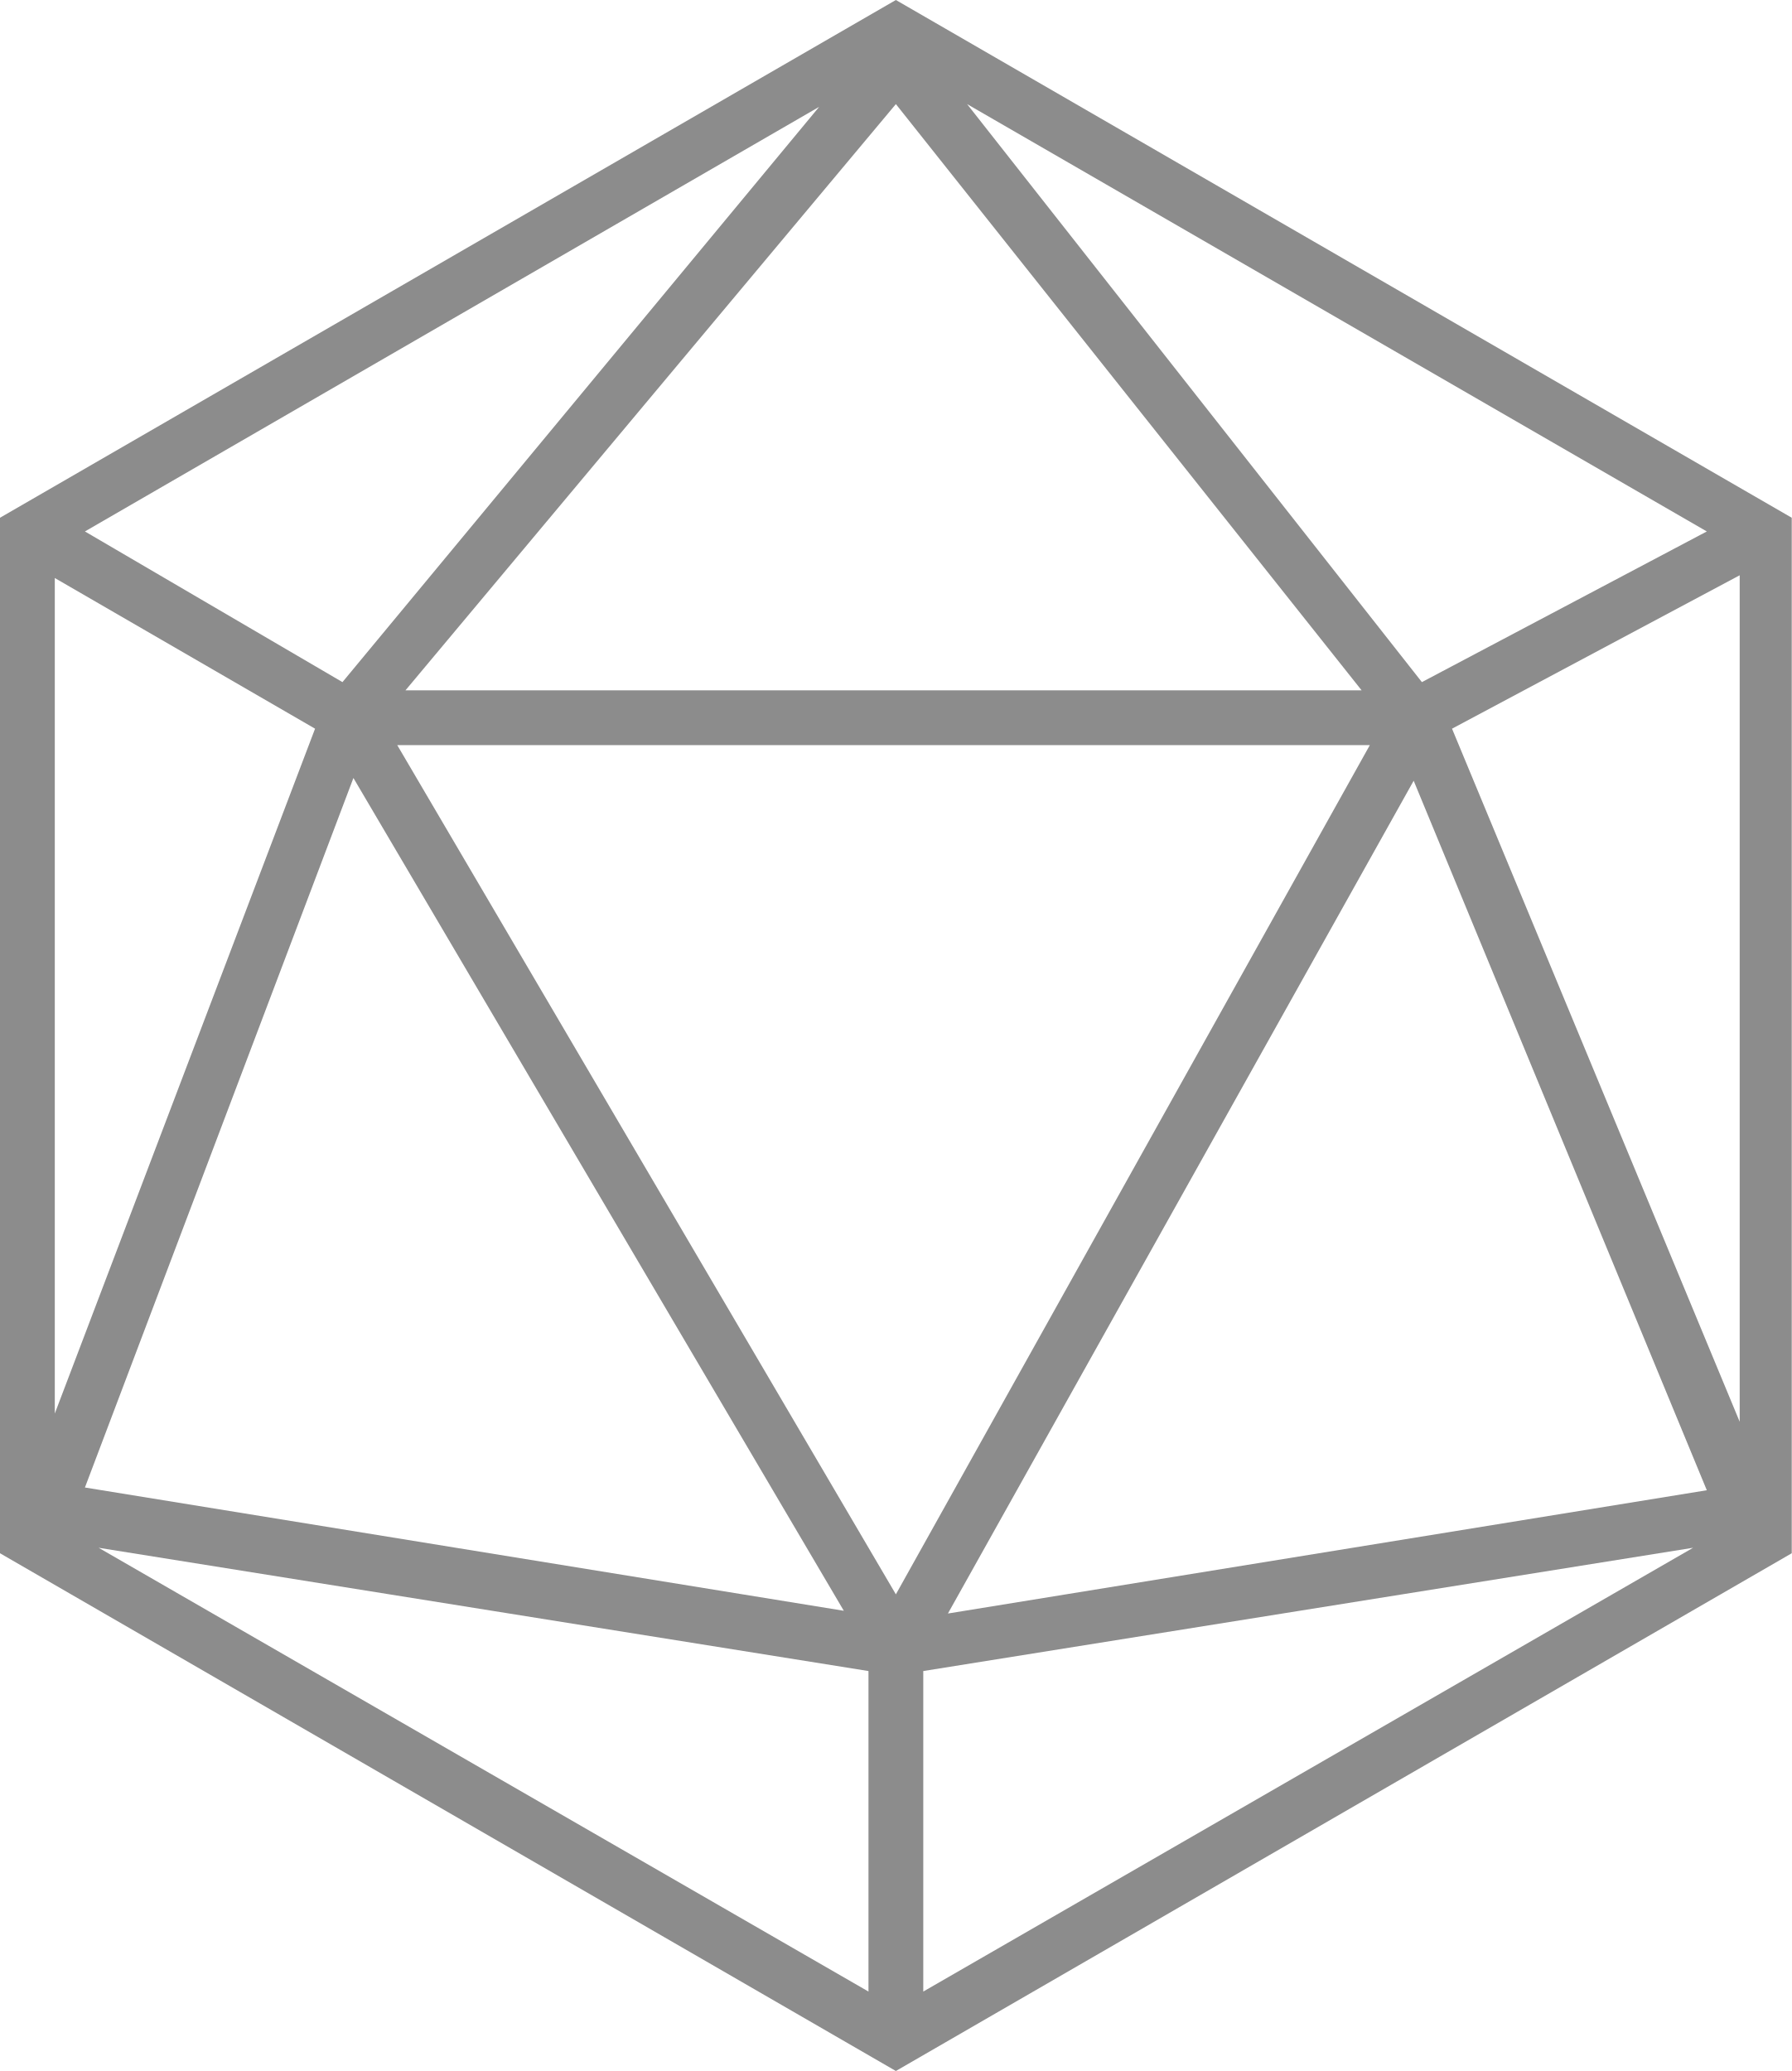
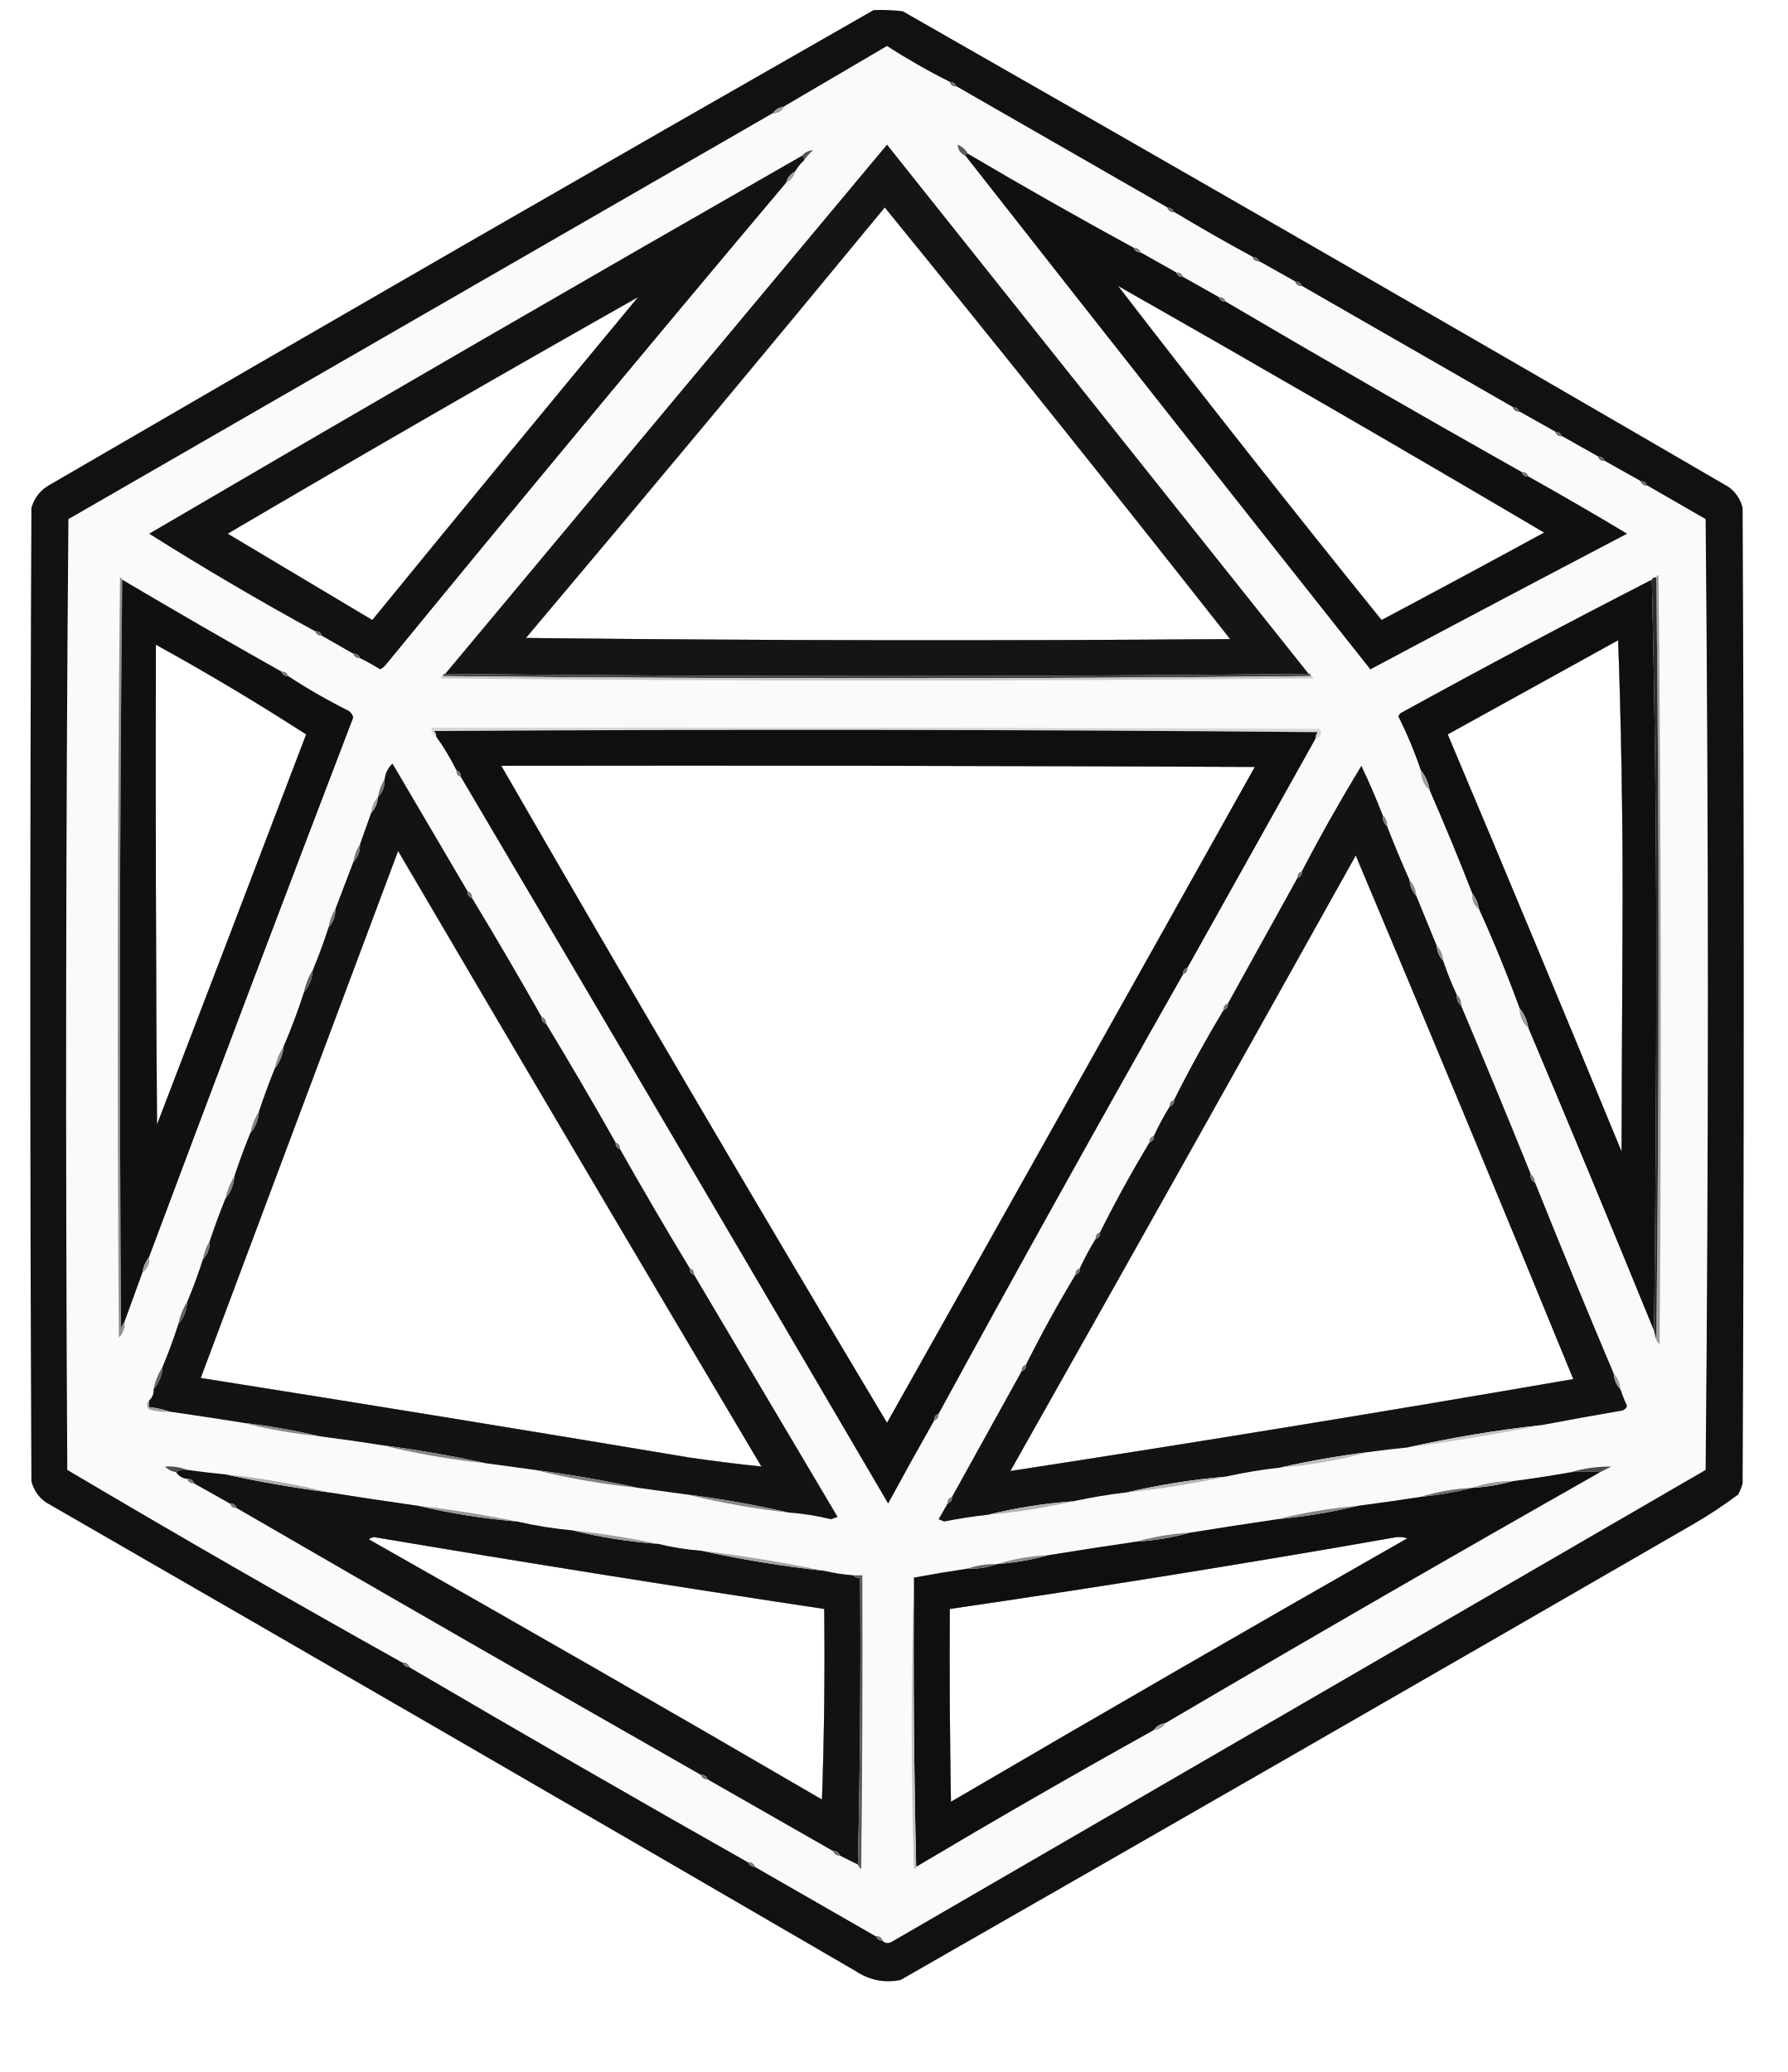
- <svg xmlns="http://www.w3.org/2000/svg" version="1.1" x="0" y="0" viewBox="17.3 12.2 65.4 75.6" style="enable-background:new 0 0 100 100;" xml:space="preserve" height="58.248" width="50.389" class="icon-s-0" data-fill-palette-color="accent" id="s-0">
-   <path d="M50 12.2L17.3 31.1v37.8L50 87.8l32.7-18.9V31.1L50 12.2zM32.1 37.4L50 16l17 21.4H32.1zM67.3 39.4L50 70.4l-18.2-31H67.3zM48.1 71l-27.7-4.5 9.8-25.9L48.1 71zM68.9 40.7l10.7 25.9-27.7 4.5L68.9 40.7zM69.2 37.1L52.6 16l27 15.6L69.2 37.1zM29.8 37.1l-9.4-5.5 26.8-15.5L29.8 37.1zM28.8 38.8l-9.5 25V33.3L28.8 38.8zM49 73.2v11.7L20.9 68.7 49 73.2zM51 73.2l28.1-4.5L51 84.9V73.2zM70.3 38.8l10.5-5.6v30.9L70.3 38.8z" fill="#8c8c8c" data-fill-palette-color="accent" style="--darkreader-inline-fill: #000000;" data-darkreader-inline-fill="" />
+ <svg width="797" height="924" shape-rendering="geometricPrecision" text-rendering="geometricPrecision" image-rendering="optimizeQuality" fill-rule="evenodd" clip-rule="evenodd">
+   <path fill="#020202" d="M389.5 4.5a84.94 84.94 0 0 1 13 .5 50359.466 50359.466 0 0 1 368 212c3.369 2.365 5.536 5.532 6.5 9.5.667 145 .667 290 0 435a22.981 22.981 0 0 1-2 5 210.577 210.577 0 0 1-20.5 13.5 93262.372 93262.372 0 0 1-353 203c-7.217 1.405-13.884.071-20-4a96526.457 96526.457 0 0 0-361-209c-3.37-2.365-5.536-5.532-6.5-9.5a47086.896 47086.896 0 0 1 0-434c1.35-4.685 4.183-8.185 8.5-10.5a50796.07 50796.07 0 0 1 367-211.5Zm5 88a14780.418 14780.418 0 0 1 154 192.5c-104.668.833-209.335.667-314-.5a21369.405 21369.405 0 0 0 160-192Zm104 35a13423.453 13423.453 0 0 1 190 110 7414.808 7414.808 0 0 1-72.5 39 8300.404 8300.404 0 0 1-117.5-149Zm-214 5a24874.657 24874.657 0 0 0-118.5 144L101.5 238a12516.582 12516.582 0 0 1 183-105.5Zm437 153c1.333 37.661 2 75.661 2 114l-.5 114a22632.359 22632.359 0 0 0-77.5-186 229244.13 229244.13 0 0 0 76-42Zm-652 2a1123.235 1123.235 0 0 1 67 40 55177.734 55177.734 0 0 1-66.5 174c-.5-71.333-.667-142.666-.5-214Zm154 54c112-.167 224 0 336 .5a124985.766 124985.766 0 0 1-164 292.5 21521.053 21521.053 0 0 1-172-293Zm-46 38a62277.25 62277.25 0 0 0 162 274.5 775.8 775.8 0 0 1-32-4 24711.396 24711.396 0 0 0-218-35.5l88-235Zm427 2a24420.043 24420.043 0 0 1 97 233.5 13735.945 13735.945 0 0 1-251 41 65109.027 65109.027 0 0 0 154-274.5Zm-440 305c.597-.639 1.43-.972 2.5-1a11389.31 11389.31 0 0 0 200.5 32c.333 28.341 0 56.675-1 85a17877.016 17877.016 0 0 0-202-116Zm458-1a12.93 12.93 0 0 1 5 .5A20418.596 20418.596 0 0 0 424 803.5c-.5-28.665-.667-57.331-.5-86a6873.41 6873.41 0 0 0 199-32Z" opacity=".938" />
+   <path fill="#fafafa" d="M423.5 36.5c.473 1.406 1.473 2.073 3 2 31.324 17.996 62.657 35.996 94 54 .473 1.406 1.473 2.073 3 2a899.238 899.238 0 0 0 35 20c.473 1.406 1.473 2.073 3 2a2392.285 2392.285 0 0 1 16 9c.473 1.406 1.473 2.073 3 2l94 54c.473 1.406 1.473 2.073 3 2 5.294 2.982 10.627 5.982 16 9 .473 1.406 1.473 2.073 3 2 5.294 2.982 10.627 5.982 16 9 .473 1.406 1.473 2.073 3 2 5.294 2.982 10.627 5.982 16 9 .473 1.406 1.473 2.073 3 2a19139.92 19139.92 0 0 0 26 15 22478.12 22478.12 0 0 1 0 424L397.5 866c-1.566.765-2.899.598-4-.5-.473-1.406-1.473-2.073-3-2-18.04-10.351-36.04-20.684-54-31-.473-1.406-1.473-2.073-3-2a11183.848 11183.848 0 0 1-151-87c-.473-1.406-1.473-2.073-3-2a6833.95 6833.95 0 0 1-149.5-86c-.833-141.335-.667-282.668.5-424a709560.87 709560.87 0 0 1 314-181c2.348-.092 4.014-1.092 5-3a52471.51 52471.51 0 0 1 46-27 293.917 293.917 0 0 0 28 16Zm-29 56a21369.405 21369.405 0 0 1-160 192 16433.065 16433.065 0 0 0 314 .5 14780.418 14780.418 0 0 0-154-192.5Zm104 35a8300.404 8300.404 0 0 0 117.5 149 7414.808 7414.808 0 0 0 72.5-39 13423.453 13423.453 0 0 0-190-110Zm-214 5a12516.582 12516.582 0 0 0-183 105.5l64.5 38.5a24874.657 24874.657 0 0 1 118.5-144Zm437 153a229244.13 229244.13 0 0 1-76 42 22632.359 22632.359 0 0 1 77.5 186l.5-114c0-38.339-.667-76.339-2-114Zm-652 2c-.167 71.334 0 142.667.5 214a55177.734 55177.734 0 0 0 66.5-174 1123.235 1123.235 0 0 0-67-40Zm154 54a21521.053 21521.053 0 0 0 172 293 124985.766 124985.766 0 0 0 164-292.5c-112-.5-224-.667-336-.5Zm-46 38-88 235a24711.396 24711.396 0 0 1 218 35.5 775.8 775.8 0 0 0 32 4 62277.25 62277.25 0 0 1-162-274.5Zm427 2a65109.027 65109.027 0 0 1-154 274.5 13735.945 13735.945 0 0 0 251-41 24420.043 24420.043 0 0 0-97-233.5Zm-440 305a17877.016 17877.016 0 0 1 202 116c1-28.325 1.333-56.659 1-85a11389.31 11389.31 0 0 1-200.5-32c-1.07.028-1.903.361-2.5 1Zm458-1a6873.41 6873.41 0 0 1-199 32c-.167 28.669 0 57.335.5 86A20418.596 20418.596 0 0 1 627.5 686a12.93 12.93 0 0 0-5-.5Z" opacity="1" />
+   <path fill="#757575" d="M423.5 36.5c1.527-.073 2.527.594 3 2-1.527.073-2.527-.594-3-2Z" opacity="1" />
+   <path fill="#a0a0a0" d="M349.5 47.5c-.986 1.908-2.652 2.908-5 3 1.159-1.75 2.826-2.75 5-3Z" opacity="1" />
+   <path fill="#020202" d="M583.5 300.5a18533.258 18533.258 0 0 1-385 0c65.673-78.672 131.34-157.339 197-236 62.664 78.658 125.331 157.325 188 236Zm-189-208a21369.405 21369.405 0 0 1-160 192 16433.065 16433.065 0 0 0 314 .5 14780.418 14780.418 0 0 0-154-192.5Z" opacity=".923" />
+   <path fill="#555" d="M358.5 71.5c.172-.992-.162-1.658-1-2 1.375-1.57 3.041-2.403 5-2.5-1.57 1.397-2.904 2.897-4 4.5Z" opacity="1" />
+   <path fill="#5a5a5a" d="M431.5 68.5c-.667 0-1 .333-1 1-2.257-1.062-3.423-2.728-3.5-5 1.992.828 3.492 2.161 4.5 4Z" opacity="1" />
+   <path fill="#020202" d="M431.5 68.5a2447.1 2447.1 0 0 0 74 42c.473 1.406 1.473 2.073 3 2 5.35 3.028 10.684 6.028 16 9 .473 1.406 1.473 2.073 3 2a42961.77 42961.77 0 0 0 16 9c.473 1.406 1.473 2.073 3 2a8190.318 8190.318 0 0 0 132 76c.473 1.406 1.473 2.073 3 2a1705.09 1705.09 0 0 1 44 25.5A18499.323 18499.323 0 0 0 611 298.5a57712.73 57712.73 0 0 1-180.5-229c0-.667.333-1 1-1Zm67 59a8300.404 8300.404 0 0 0 117.5 149 7414.808 7414.808 0 0 0 72.5-39 13423.453 13423.453 0 0 0-190-110Z" opacity=".943" />
+   <path fill="#040404" d="M357.5 69.5c.838.342 1.172 1.008 1 2a21.62 21.62 0 0 0-4 5c-2.087 1.085-3.42 2.751-4 5a20556.31 20556.31 0 0 0-178.5 215 7.248 7.248 0 0 1-2.5 2 95.537 95.537 0 0 0-9-5c-.473-1.406-1.473-2.073-3-2a9316.237 9316.237 0 0 1-14-8c-.473-1.406-1.473-2.073-3-2a1373.114 1373.114 0 0 1-74-43.5 33184.29 33184.29 0 0 1 291-168.5Zm-73 63a12516.582 12516.582 0 0 0-183 105.5l64.5 38.5a24874.657 24874.657 0 0 1 118.5-144Z" opacity=".943" />
+   <path fill="#9e9e9e" d="M354.5 76.5c-.58 2.249-1.913 3.915-4 5 .58-2.249 1.913-3.915 4-5Z" opacity="1" />
+   <path fill="#6f6f6f" d="M520.5 92.5c1.527-.073 2.527.594 3 2-1.527.073-2.527-.594-3-2Z" opacity="1" />
+   <path fill="#7c7c7c" d="M505.5 110.5c1.527-.073 2.527.594 3 2-1.527.073-2.527-.594-3-2Z" opacity="1" />
+   <path fill="#727272" d="M558.5 114.5c1.527-.073 2.527.594 3 2-1.527.073-2.527-.594-3-2Z" opacity="1" />
+   <path fill="#787878" d="M524.5 121.5c1.527-.073 2.527.594 3 2-1.527.073-2.527-.594-3-2Z" opacity="1" />
+   <path fill="#757575" d="M577.5 125.5c1.527-.073 2.527.594 3 2-1.527.073-2.527-.594-3-2Z" opacity="1" />
+   <path fill="#777" d="M543.5 132.5c1.527-.073 2.527.594 3 2-1.527.073-2.527-.594-3-2Z" opacity="1" />
+   <path fill="#6e6e6e" d="M674.5 181.5c1.527-.073 2.527.594 3 2-1.527.073-2.527-.594-3-2Z" opacity="1" />
+   <path fill="#707070" d="M693.5 192.5c1.527-.073 2.527.594 3 2-1.527.073-2.527-.594-3-2Z" opacity="1" />
+   <path fill="#737373" d="M712.5 203.5c1.527-.073 2.527.594 3 2-1.527.073-2.527-.594-3-2Z" opacity="1" />
+   <path fill="#757575" d="M678.5 210.5c1.527-.073 2.527.594 3 2-1.527.073-2.527-.594-3-2Z" opacity="1" />
+   <path fill="#737373" d="M731.5 214.5c1.527-.073 2.527.594 3 2-1.527.073-2.527-.594-3-2Z" opacity="1" />
+   <path fill="#a0a0a0" d="M738.5 257.5c.06-.543.393-.876 1-1a19608.561 19608.561 0 0 1 .5 343c-.717-.544-1.217-1.211-1.5-2a14454.113 14454.113 0 0 0 0-340Z" opacity="1" />
+   <path fill="#919191" d="M54.5 258.5a18602.38 18602.38 0 0 0-.5 334c.232-1.237.732-2.237 1.5-3 .236 2.726-.597 5.059-2.5 7a19153.91 19153.91 0 0 1 .5-339c.607.124.94.457 1 1Z" opacity="1" />
+   <path fill="#010101" d="M54.5 258.5a3712.894 3712.894 0 0 0 71 41c.473 1.406 1.473 2.073 3 2a267.574 267.574 0 0 0 27 15.5c1.074.739 1.741 1.739 2 3a35300.831 35300.831 0 0 0-91 240.5c-1.565 2.009-2.565 4.343-3 7-2.66 7.323-5.327 14.656-8 22-.768.763-1.268 1.763-1.5 3a18602.38 18602.38 0 0 1 .5-334Zm15 29c-.167 71.334 0 142.667.5 214a55177.734 55177.734 0 0 0 66.5-174 1123.235 1123.235 0 0 0-67-40Z" opacity=".941" />
+   <path fill="#010101" d="M736.5 258.5c1.333 55.496 2 111.329 2 167.5 0 56.001-.333 111.834-1 167.5a11922.317 11922.317 0 0 0-56-135c-.575-3.412-1.908-6.412-4-9a628.282 628.282 0 0 0-18-44c-.435-2.657-1.435-4.991-3-7a1311.608 1311.608 0 0 0-19-46c-.575-3.412-1.908-6.412-4-9a189.652 189.652 0 0 0-10-24 3.647 3.647 0 0 1 1-1.5 4286.825 4286.825 0 0 1 112-59.5Zm-15 27a229244.13 229244.13 0 0 1-76 42 22632.359 22632.359 0 0 1 77.5 186l.5-114c0-38.339-.667-76.339-2-114Z" opacity=".945" />
+   <path fill="#2a2a2a" d="M736.5 258.5c.342-.838 1.008-1.172 2-1a14454.113 14454.113 0 0 1 0 340l-1-4c.667-55.666 1-111.499 1-167.5 0-56.171-.667-112.004-2-167.5Z" opacity="1" />
+   <path fill="#707070" d="M140.5 281.5c1.527-.073 2.527.594 3 2-1.527.073-2.527-.594-3-2Z" opacity="1" />
+   <path fill="#727272" d="M157.5 291.5c1.527-.073 2.527.594 3 2-1.527.073-2.527-.594-3-2Z" opacity="1" />
+   <path fill="#777" d="M125.5 299.5c1.527-.073 2.527.594 3 2-1.527.073-2.527-.594-3-2Z" opacity="1" />
+   <path fill="#424242" d="M198.5 300.5a18533.258 18533.258 0 0 0 385 0c.667 0 1 .333 1 1-129 1.333-258 1.333-387 0 0-.667.333-1 1-1Z" opacity="1" />
+   <path fill="#c9c9c9" d="M197.5 301.5c129 1.333 258 1.333 387 0 .543.06.876.393 1 1a18920.355 18920.355 0 0 1-389 0c.124-.607.457-.94 1-1Z" opacity="1" />
+   <path fill="#d7d7d7" d="M586.5 329.5a5.576 5.576 0 0 1 1-3 25873.055 25873.055 0 0 0-394-.5c.752.671 1.086 1.504 1 2.5-1.604-.787-2.271-2.12-2-4 132-.167 264 0 396 .5 1.141 2.224.474 3.724-2 4.5Z" opacity="1" />
+   <path fill="#010101" d="M586.5 329.5c-18.978 33.95-37.978 67.95-57 102-1.406.473-2.073 1.473-2 3a14060.16 14060.16 0 0 0-109 196c-1.406.473-2.073 1.473-2 3a2575.262 2575.262 0 0 0-20.5 37 105686.091 105686.091 0 0 0-190.5-324c.073-1.527-.594-2.527-2-3a108.275 108.275 0 0 0-9-15c.086-.996-.248-1.829-1-2.5 131.335-.833 262.668-.667 394 .5a5.576 5.576 0 0 0-1 3Zm-363 12a21521.053 21521.053 0 0 0 172 293 124985.766 124985.766 0 0 0 164-292.5c-112-.5-224-.667-336-.5Z" opacity=".943" />
+   <path fill="#030303" d="M208.5 397.5c-.073 1.527.594 2.527 2 3a2117.15 2117.15 0 0 1 31 53c-.073 1.527.594 2.527 2 3a2117.15 2117.15 0 0 1 31 53c-.073 1.527.594 2.527 2 3a2065.084 2065.084 0 0 0 31 53c-.073 1.527.594 2.527 2 3a739346.76 739346.76 0 0 1 64 108l-3 1a112.613 112.613 0 0 0-19-3 452.565 452.565 0 0 0-45-8l-22-3a551.257 551.257 0 0 0-46-8l-22-3a551.114 551.114 0 0 0-46-8 1020.405 1020.405 0 0 0-28-4 301.087 301.087 0 0 0-34-6 1967.314 1967.314 0 0 0-33-5c-2.811-.975-5.811-1.642-9-2v-3c1.431-1.28 2.098-2.947 2-5 2.415-2.84 3.748-6.173 4-10a232.803 232.803 0 0 0 7-19c2.415-2.84 3.748-6.173 4-10a232.803 232.803 0 0 0 7-19c2.085-2.184 3.085-4.851 3-8a319.27 319.27 0 0 1 7-19c2.415-2.84 3.748-6.173 4-10a318.851 318.851 0 0 1 7-19c2.415-2.84 3.748-6.173 4-10a318.851 318.851 0 0 1 7-19c2.294-2.87 3.628-6.203 4-10a258.104 258.104 0 0 0 9-24c2.415-2.84 3.748-6.173 4-10a233.026 233.026 0 0 0 7-19c2.085-2.184 3.085-4.851 3-8 2.68-7.007 5.347-14.007 8-21 2.085-2.184 3.085-4.851 3-8 1.681-4.712 3.347-9.378 5-14 1.793-1.926 2.793-4.259 3-7 2.085-2.184 3.085-4.851 3-8 .312-2.773 1.478-5.107 3.5-7a90626.077 90626.077 0 0 0 33.5 57Zm-31-18-88 235a24711.396 24711.396 0 0 1 218 35.5 775.8 775.8 0 0 0 32 4 62277.25 62277.25 0 0 1-162-274.5ZM616.5 363.5c-.098 2.053.569 3.72 2 5a520.757 520.757 0 0 0 10 24c.207 2.741 1.207 5.074 3 7l9 22c.207 2.741 1.207 5.074 3 7a145.522 145.522 0 0 0 6 15c-.098 2.053.569 3.72 2 5a5187.154 5187.154 0 0 1 31 75c-.271 1.88.396 3.213 2 4a4984.092 4984.092 0 0 0 35 85c.207 2.741 1.207 5.074 3 7a71.042 71.042 0 0 0 3 7.5c-.405.945-1.072 1.612-2 2a2028.715 2028.715 0 0 0-36 6.5 563.202 563.202 0 0 0-60 10 446.684 446.684 0 0 0-17 2 416.943 416.943 0 0 0-40 7 225.366 225.366 0 0 0-24 4c-14.949 1.328-29.616 3.661-44 7a251.894 251.894 0 0 0-24 4c-12.958.939-25.625 2.939-38 6a236.277 236.277 0 0 0-19.5 3l-2.5-1a348.639 348.639 0 0 0 4-7c1.406-.473 2.073-1.473 2-3 10.348-18.698 20.681-37.365 31-56 1.406-.473 2.073-1.473 2-3a579.716 579.716 0 0 1 22-40c1.406-.473 2.073-1.473 2-3 2.066-4.466 4.4-8.799 7-13 1.406-.473 2.073-1.473 2-3a579.716 579.716 0 0 1 22-40c1.406-.473 2.073-1.473 2-3 2.066-4.466 4.4-8.799 7-13 1.406-.473 2.073-1.473 2-3a578.68 578.68 0 0 1 22-40c1.406-.473 2.073-1.473 2-3l31-56c1.406-.473 2.073-1.473 2-3a816.425 816.425 0 0 1 26.5-47 317.443 317.443 0 0 1 9.5 22Zm-12 18a65109.027 65109.027 0 0 1-154 274.5 13735.945 13735.945 0 0 0 251-41 24420.043 24420.043 0 0 0-97-233.5Z" opacity=".934" />
+   <path fill="#777" d="M203.5 343.5c1.406.473 2.073 1.473 2 3-1.406-.473-2.073-1.473-2-3Z" opacity="1" />
+   <path fill="#a0a0a0" d="M633.5 343.5c2.092 2.588 3.425 5.588 4 9-2.665-2.335-3.998-5.335-4-9Z" opacity="1" />
+   <path fill="#727272" d="M171.5 347.5c.085 3.149-.915 5.816-3 8 .48-2.943 1.48-5.61 3-8Z" opacity="1" />
+   <path fill="#9f9f9f" d="M168.5 355.5c-.207 2.741-1.207 5.074-3 7 .207-2.741 1.207-5.074 3-7Z" opacity="1" />
+   <path fill="#7c7c7c" d="M616.5 363.5c1.431 1.28 2.098 2.947 2 5-1.431-1.28-2.098-2.947-2-5Z" opacity="1" />
+   <path fill="#747474" d="M160.5 376.5c.085 3.149-.915 5.816-3 8 .48-2.943 1.48-5.61 3-8ZM580.5 388.5c.073 1.527-.594 2.527-2 3-.073-1.527.594-2.527 2-3Z" opacity="1" />
+   <path fill="#8a8a8a" d="M628.5 392.5c1.793 1.926 2.793 4.259 3 7-1.793-1.926-2.793-4.259-3-7Z" opacity="1" />
+   <path fill="#6f6f6f" d="M208.5 397.5c1.406.473 2.073 1.473 2 3-1.406-.473-2.073-1.473-2-3Z" opacity="1" />
+   <path fill="#979797" d="M656.5 398.5c1.565 2.009 2.565 4.343 3 7-2.334-1.676-3.334-4.009-3-7Z" opacity="1" />
+   <path fill="#777" d="M149.5 405.5c.085 3.149-.915 5.816-3 8 .48-2.943 1.48-5.61 3-8Z" opacity="1" />
+   <path fill="#8f8f8f" d="M640.5 421.5c1.793 1.926 2.793 4.259 3 7-1.793-1.926-2.793-4.259-3-7Z" opacity="1" />
+   <path fill="#6e6e6e" d="M529.5 431.5c.073 1.527-.594 2.527-2 3-.073-1.527.594-2.527 2-3Z" opacity="1" />
+   <path fill="#5e5e5e" d="M139.5 432.5c-.252 3.827-1.585 7.16-4 10 .763-3.637 2.097-6.97 4-10Z" opacity="1" />
+   <path fill="#757575" d="M649.5 443.5c1.431 1.28 2.098 2.947 2 5-1.431-1.28-2.098-2.947-2-5Z" opacity="1" />
+   <path fill="#737373" d="M547.5 447.5c.073 1.527-.594 2.527-2 3-.073-1.527.594-2.527 2-3Z" opacity="1" />
+   <path fill="#9f9f9f" d="M677.5 449.5c2.092 2.588 3.425 5.588 4 9-2.665-2.335-3.998-5.335-4-9Z" opacity="1" />
+   <path fill="#737373" d="M241.5 453.5c1.406.473 2.073 1.473 2 3-1.406-.473-2.073-1.473-2-3Z" opacity="1" />
+   <path fill="#8a8a8a" d="M126.5 466.5c-.372 3.797-1.706 7.13-4 10 .763-3.637 2.097-6.97 4-10Z" opacity="1" />
+   <path fill="#6f6f6f" d="M523.5 490.5c.073 1.527-.594 2.527-2 3-.073-1.527.594-2.527 2-3Z" opacity="1" />
+   <path fill="#7e7e7e" d="M115.5 495.5c-.252 3.827-1.585 7.16-4 10 .814-3.616 2.148-6.949 4-10Z" opacity="1" />
+   <path fill="#757575" d="M514.5 506.5c.073 1.527-.594 2.527-2 3-.073-1.527.594-2.527 2-3Z" opacity="1" />
+   <path fill="#767676" d="M274.5 509.5c1.406.473 2.073 1.473 2 3-1.406-.473-2.073-1.473-2-3ZM682.5 523.5c1.174 1.014 1.84 2.347 2 4-1.604-.787-2.271-2.12-2-4Z" opacity="1" />
+   <path fill="#818181" d="M104.5 524.5c-.252 3.827-1.585 7.16-4 10 .814-3.616 2.148-6.949 4-10Z" opacity="1" />
+   <path fill="#727272" d="M490.5 549.5c.073 1.527-.594 2.527-2 3-.073-1.527.594-2.527 2-3Z" opacity="1" />
+   <path fill="#797979" d="M93.5 553.5c.085 3.149-.915 5.816-3 8 .48-2.943 1.48-5.61 3-8Z" opacity="1" />
+   <path fill="#9e9e9e" d="M66.5 560.5c.334 2.991-.666 5.324-3 7 .435-2.657 1.435-4.991 3-7Z" opacity="1" />
+   <path fill="#787878" d="M307.5 565.5c1.406.473 2.073 1.473 2 3-1.406-.473-2.073-1.473-2-3Z" opacity="1" />
+   <path fill="#737373" d="M481.5 565.5c.073 1.527-.594 2.527-2 3-.073-1.527.594-2.527 2-3Z" opacity="1" />
+   <path fill="#5e5e5e" d="M83.5 580.5c-.252 3.827-1.585 7.16-4 10 .763-3.637 2.097-6.97 4-10Z" opacity="1" />
+   <path fill="#727272" d="M457.5 608.5c.073 1.527-.594 2.527-2 3-.073-1.527.594-2.527 2-3Z" opacity="1" />
+   <path fill="#636363" d="M72.5 609.5c-.252 3.827-1.585 7.16-4 10 .763-3.637 2.097-6.97 4-10Z" opacity="1" />
+   <path fill="#9d9d9d" d="M719.5 612.5c1.793 1.926 2.793 4.259 3 7-1.793-1.926-2.793-4.259-3-7Z" opacity="1" />
+   <path fill="#a0a0a0" d="M66.5 624.5v3c3.189.358 6.189 1.025 9 2a23.833 23.833 0 0 1-9-1c-1.282-1.458-1.282-2.792 0-4Z" opacity="1" />
+   <path fill="#757575" d="M418.5 630.5c.073 1.527-.594 2.527-2 3-.073-1.527.594-2.527 2-3Z" opacity="1" />
+   <path fill="#898989" d="M108.5 634.5a301.087 301.087 0 0 1 34 6c-11.607-1.155-22.94-3.155-34-6Z" opacity="1" />
+   <path fill="#c5c5c5" d="M687.5 635.5a937.998 937.998 0 0 1-60 10 563.202 563.202 0 0 1 60-10Z" opacity="1" />
+   <path fill="#858585" d="M170.5 644.5a551.114 551.114 0 0 1 46 8c-15.644-1.606-30.978-4.273-46-8Z" opacity="1" />
+   <path fill="#bfbfbf" d="M610.5 647.5c-12.986 3.594-26.32 5.928-40 7a416.943 416.943 0 0 1 40-7Z" opacity="1" />
+   <path fill="#4c4c4c" d="M713.5 656.5c-4.126-.343-8.459-.343-13 0 5.782-1.707 11.782-2.54 18-2.5l-5 2.5Z" opacity="1" />
+   <path fill="#515151" d="M83.5 655.5c-1.915-.284-3.581.049-5 1-1.923-.295-3.59-1.128-5-2.5 3.533-.243 6.867.257 10 1.5Z" opacity="1" />
+   <path fill="#030303" d="M83.5 655.5c5.653.775 11.32 1.442 17 2a551.257 551.257 0 0 0 46 8 2075.45 2075.45 0 0 0 40 6c14.375 3.395 29.041 5.728 44 7a195.167 195.167 0 0 0 25 4c12.38 3.062 25.046 5.062 38 6a112.906 112.906 0 0 0 19 3 525.398 525.398 0 0 0 55 9 87.89 87.89 0 0 0 13 2c.709.904 1.709 1.237 3 1 .332 42.837-.001 85.503-1 128l-8-4c-.473-1.406-1.473-2.073-3-2-18.675-10.67-37.341-21.337-56-32-.473-1.406-1.473-2.073-3-2a32398.173 32398.173 0 0 1-207-119c-.473-1.406-1.473-2.073-3-2-5.306-2.988-10.64-5.988-16-9-.473-1.406-1.473-2.073-3-2-2.174-.25-3.84-1.25-5-3 1.419-.951 3.085-1.284 5-1Zm81 31a17877.016 17877.016 0 0 1 202 116c1-28.325 1.333-56.659 1-85a11389.31 11389.31 0 0 1-200.5-32c-1.07.028-1.903.361-2.5 1Z" opacity=".939" />
+   <path fill="#010101" d="M713.5 656.5a14102.62 14102.62 0 0 0-194 112c-2.174.25-3.841 1.25-5 3a4141.56 4141.56 0 0 0-106 61c-.999-42.83-1.332-85.83-1-129a754.026 754.026 0 0 1 24-4c4.6.22 8.933-.446 13-2 7.921-.597 15.587-1.93 23-4a2378.57 2378.57 0 0 1 39-6c8.267-.489 16.267-1.822 24-4a2375.26 2375.26 0 0 1 39-6c12.267-1.156 24.267-3.156 36-6a1020.405 1020.405 0 0 0 28-4c7.89-.79 15.557-2.123 23-4 6.232-.372 12.232-1.372 18-3a526.9 526.9 0 0 0 26-4c4.541-.343 8.874-.343 13 0Zm-91 29a6873.41 6873.41 0 0 1-199 32c-.167 28.669 0 57.335.5 86A20418.596 20418.596 0 0 1 627.5 686a12.93 12.93 0 0 0-5-.5Z" opacity=".944" />
+   <path fill="#adadad" d="M100.5 657.5c15.634 1.605 30.967 4.271 46 8a551.257 551.257 0 0 1-46-8Z" opacity="1" />
+   <path fill="gray" d="M238.5 655.5a551.257 551.257 0 0 1 46 8 331.319 331.319 0 0 1-46-8Z" opacity="1" />
+   <path fill="#757575" d="M83.5 659.5c1.527-.073 2.527.594 3 2-1.527.073-2.527-.594-3-2Z" opacity="1" />
+   <path fill="#9b9b9b" d="M674.5 660.5c-5.768 1.628-11.768 2.628-18 3 5.696-2.061 11.696-3.061 18-3Z" opacity="1" />
+   <path fill="#b8b8b8" d="M546.5 658.5a378.443 378.443 0 0 1-44 7c14.384-3.339 29.051-5.672 44-7Z" opacity="1" />
+   <path fill="#6c6c6c" d="M656.5 663.5c-7.443 1.877-15.11 3.21-23 4 7.375-2.286 15.041-3.619 23-4Z" opacity="1" />
+   <path fill="#727272" d="M424.5 667.5c.073 1.527-.594 2.527-2 3-.073-1.527.594-2.527 2-3Z" opacity="1" />
+   <path fill="#787878" d="M102.5 670.5c1.527-.073 2.527.594 3 2-1.527.073-2.527-.594-3-2Z" opacity="1" />
+   <path fill="#999" d="M186.5 671.5a504.703 504.703 0 0 1 44 7c-14.959-1.272-29.625-3.605-44-7Z" opacity="1" />
+   <path fill="#898989" d="M306.5 666.5a452.565 452.565 0 0 1 45 8 352.376 352.376 0 0 1-45-8Z" opacity="1" />
+   <path fill="#b1b1b1" d="M478.5 669.5c-12.406 2.844-25.073 4.844-38 6 12.375-3.061 25.042-5.061 38-6Z" opacity="1" />
+   <path fill="#858585" d="M605.5 671.5c-11.733 2.844-23.733 4.844-36 6 11.727-2.922 23.727-4.922 36-6Z" opacity="1" />
+   <path fill="#9e9e9e" d="M255.5 682.5a376.728 376.728 0 0 1 38 6c-12.954-.938-25.62-2.938-38-6Z" opacity="1" />
+   <path fill="gray" d="M530.5 683.5c-7.733 2.178-15.733 3.511-24 4 7.733-2.178 15.733-3.511 24-4Z" opacity="1" />
+   <path fill="#a4a4a4" d="M312.5 691.5a675.442 675.442 0 0 1 55 9 525.398 525.398 0 0 1-55-9Z" opacity="1" />
+   <path fill="#8d8d8d" d="M467.5 693.5c-7.413 2.07-15.079 3.403-23 4 7.375-2.286 15.041-3.619 23-4Z" opacity="1" />
+   <path fill="#676767" d="M444.5 697.5c-4.067 1.554-8.4 2.22-13 2 4.091-1.395 8.424-2.062 13-2Z" opacity="1" />
+   <path fill="#c3c3c3" d="M407.5 703.5c-.332 43.17.001 86.17 1 129-.06.543-.393.876-1 1a2116.695 2116.695 0 0 1 0-130Z" opacity="1" />
+   <path fill="#5b5b5b" d="M380.5 702.5h4c.167 43.668 0 87.335-.5 131-.717-.544-1.217-1.211-1.5-2a4095.618 4095.618 0 0 0 1-128c-1.291.237-2.291-.096-3-1Z" opacity="1" />
+   <path fill="#7c7c7c" d="M179.5 741.5c1.527-.073 2.527.594 3 2-1.527.073-2.527-.594-3-2Z" opacity="1" />
+   <path fill="#a1a1a1" d="M519.5 768.5c-.986 1.908-2.652 2.908-5 3 1.159-1.75 2.826-2.75 5-3Z" opacity="1" />
+   <path fill="#717171" d="M312.5 791.5c1.527-.073 2.527.594 3 2-1.527.073-2.527-.594-3-2Z" opacity="1" />
+   <path fill="#707070" d="M371.5 825.5c1.527-.073 2.527.594 3 2-1.527.073-2.527-.594-3-2Z" opacity="1" />
+   <path fill="#7c7c7c" d="M333.5 830.5c1.527-.073 2.527.594 3 2-1.527.073-2.527-.594-3-2Z" opacity="1" />
+   <path fill="#767676" d="M390.5 863.5c1.527-.073 2.527.594 3 2-1.527.073-2.527-.594-3-2Z" opacity="1" />
</svg>
